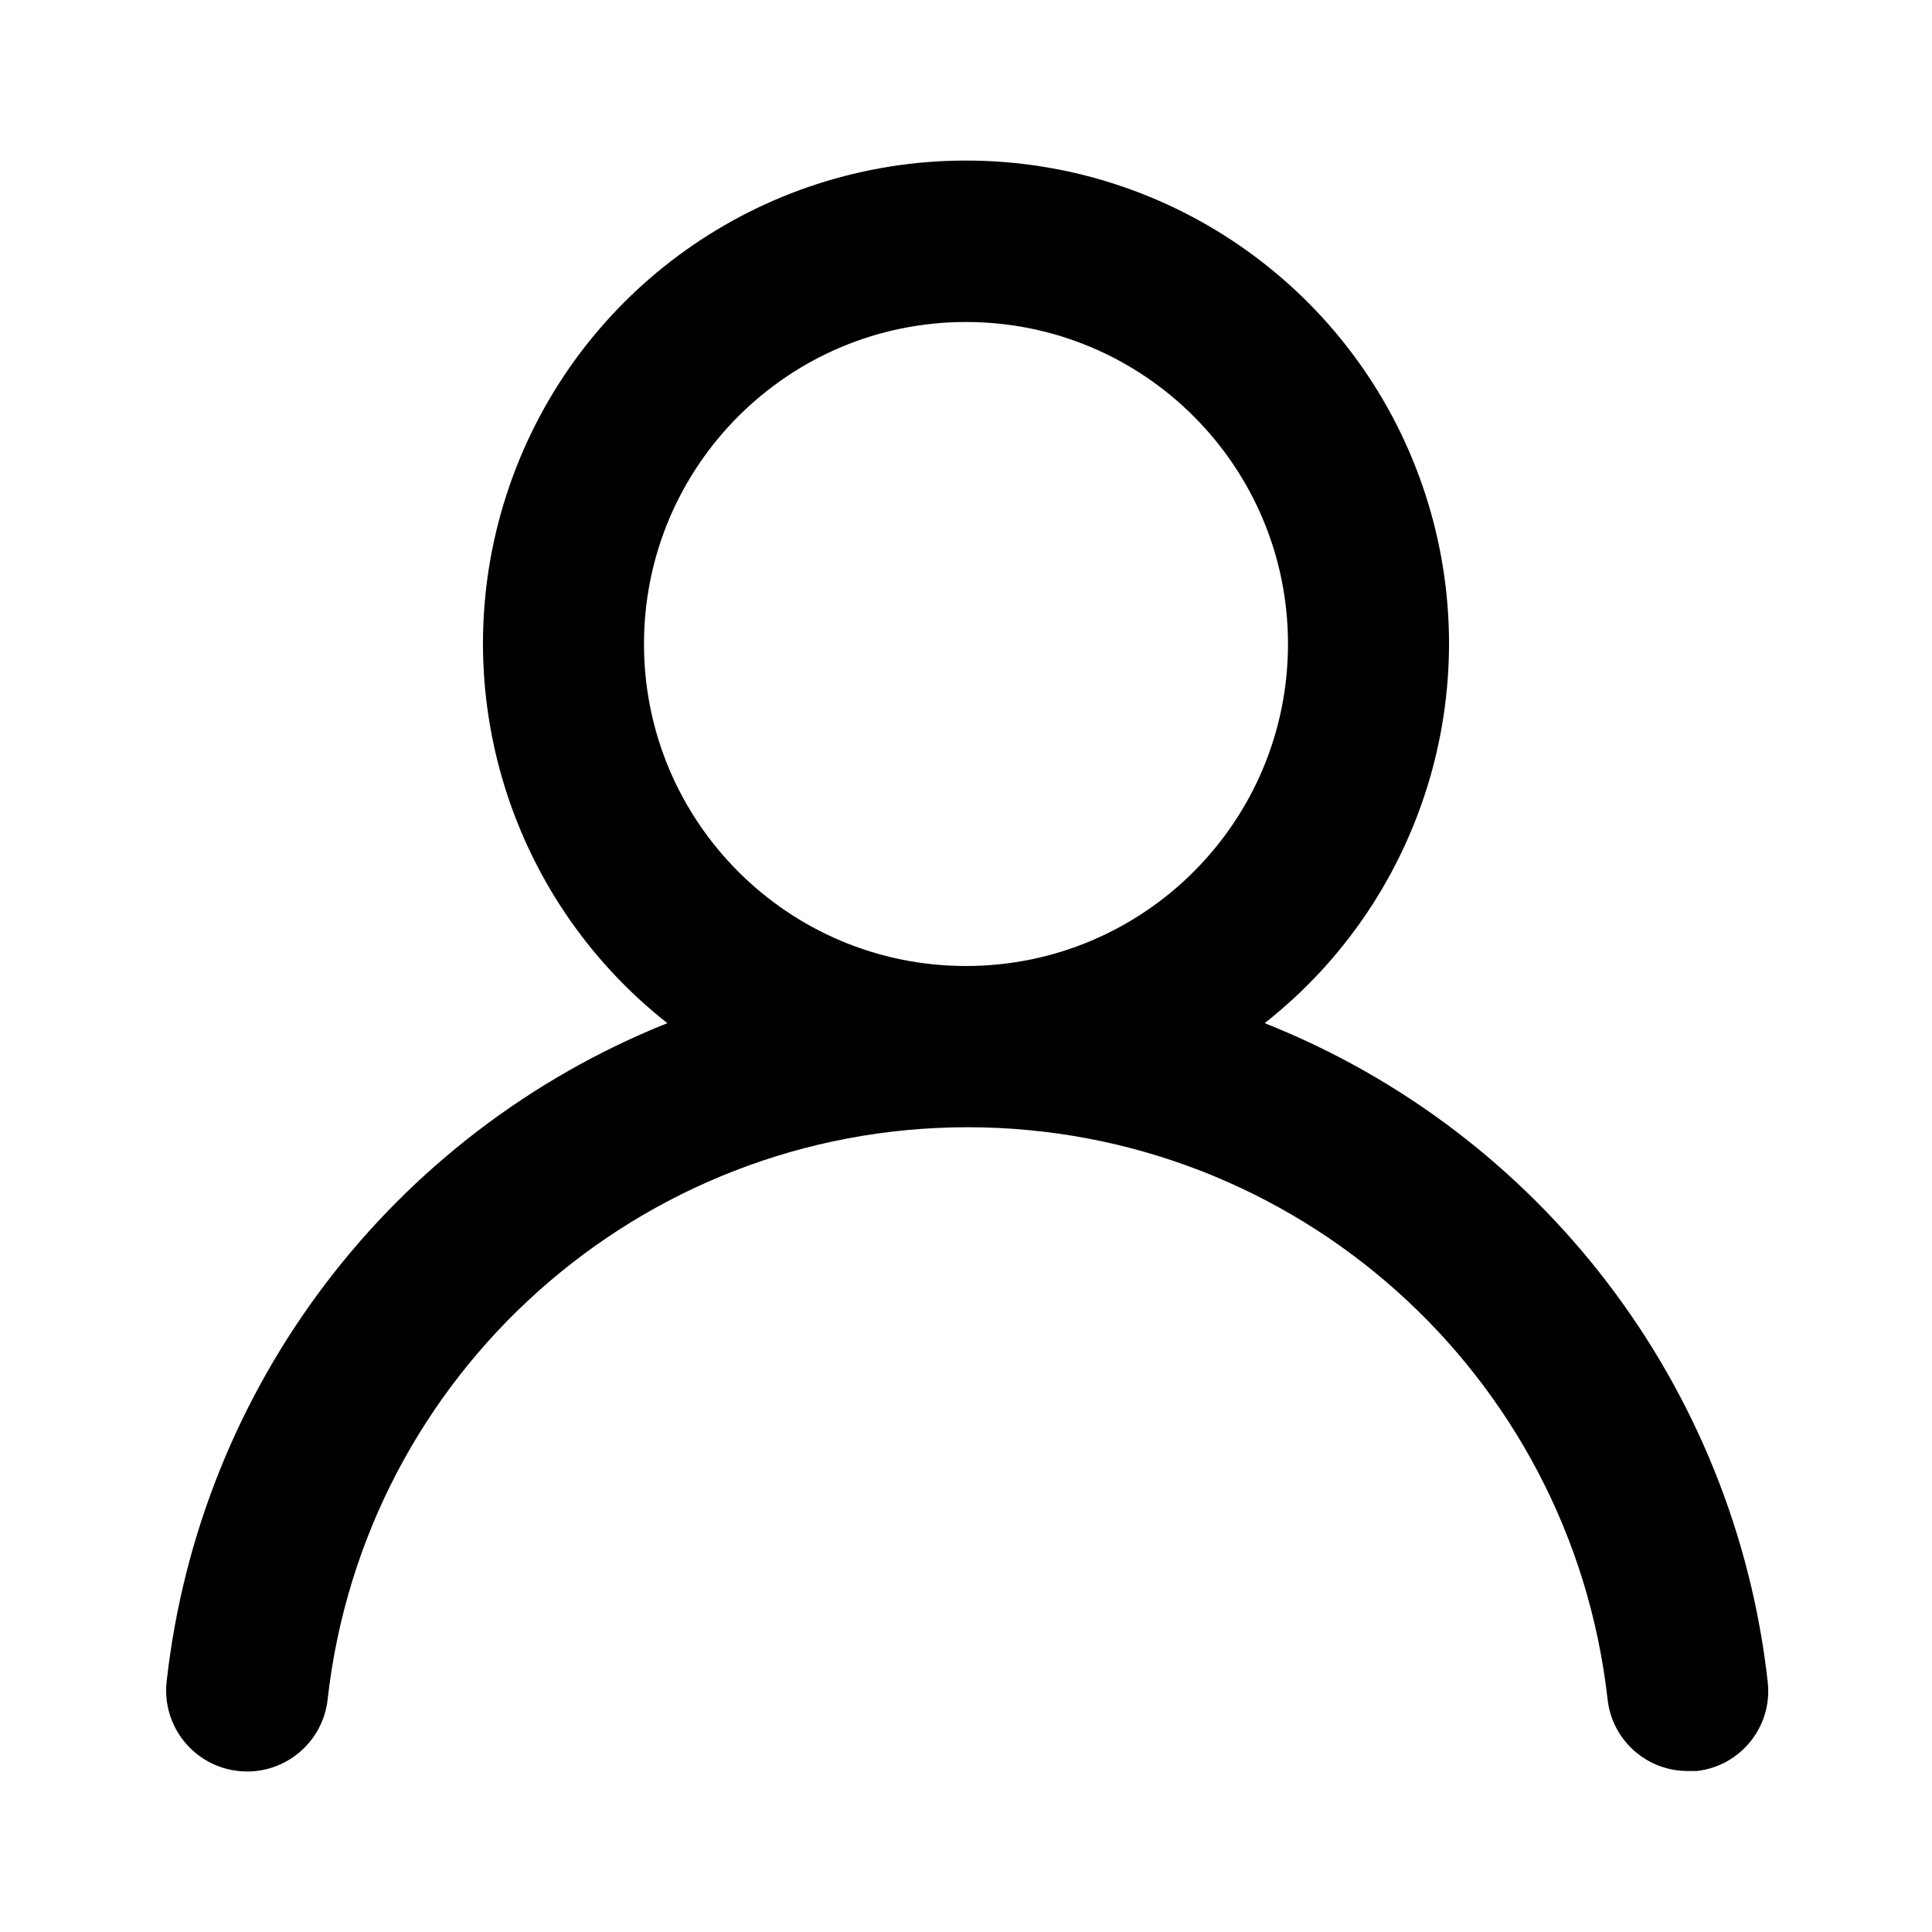
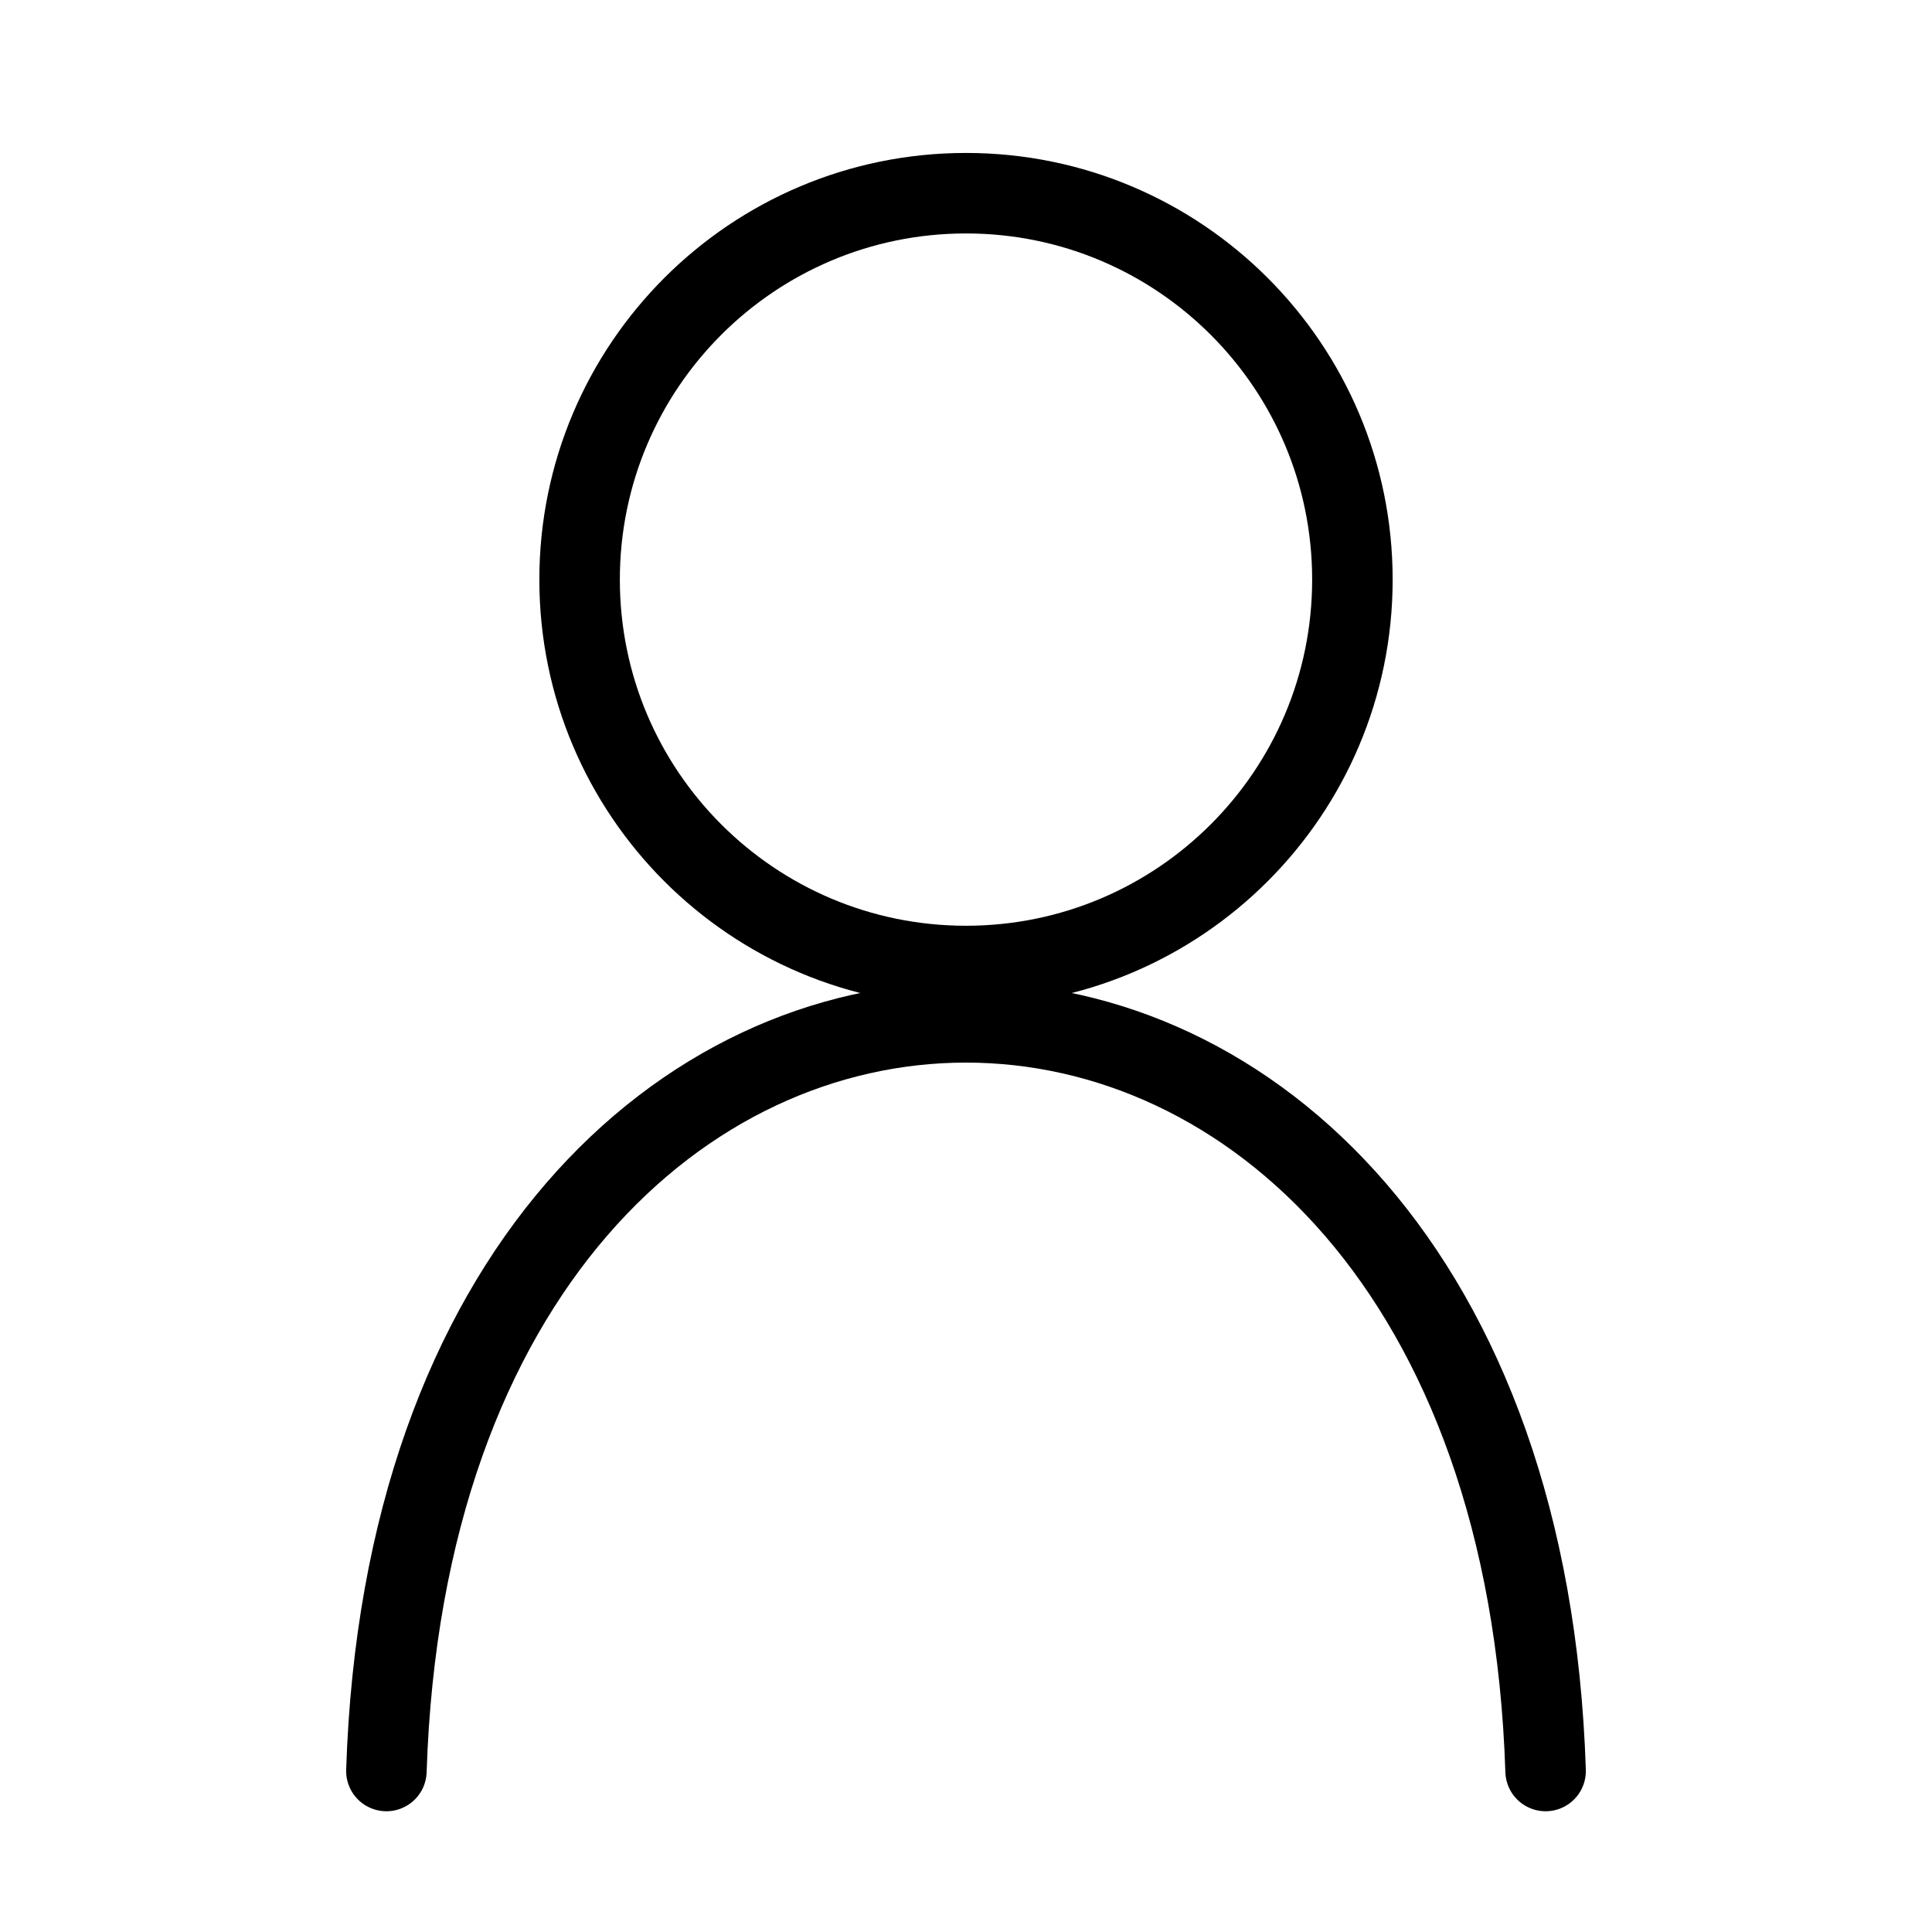
- <svg xmlns="http://www.w3.org/2000/svg" viewBox="0 0 24 24">
-   <path d="M15.71,12.71a6,6,0,1,0-7.42,0,10,10,0,0,0-6.22,8.18,1,1,0,0,0,2,.22,8,8,0,0,1,15.9,0,1,1,0,0,0,1,.89h.11a1,1,0,0,0,.88-1.1A10,10,0,0,0,15.71,12.71ZM12,12a4,4,0,1,1,4-4A4,4,0,0,1,12,12Z" />
+ <svg xmlns="http://www.w3.org/2000/svg" width="24" height="24">
+   <circle cx="12" cy="7.2" r="4.8" fill="transparent" stroke="black" stroke-width="1" />
+   <path d="M 4.8 22 C 5.2 9.6, 18.8 9.6, 19.2 22" stroke="black" fill="transparent" stroke-width="1" stroke-linecap="round" />
</svg>
